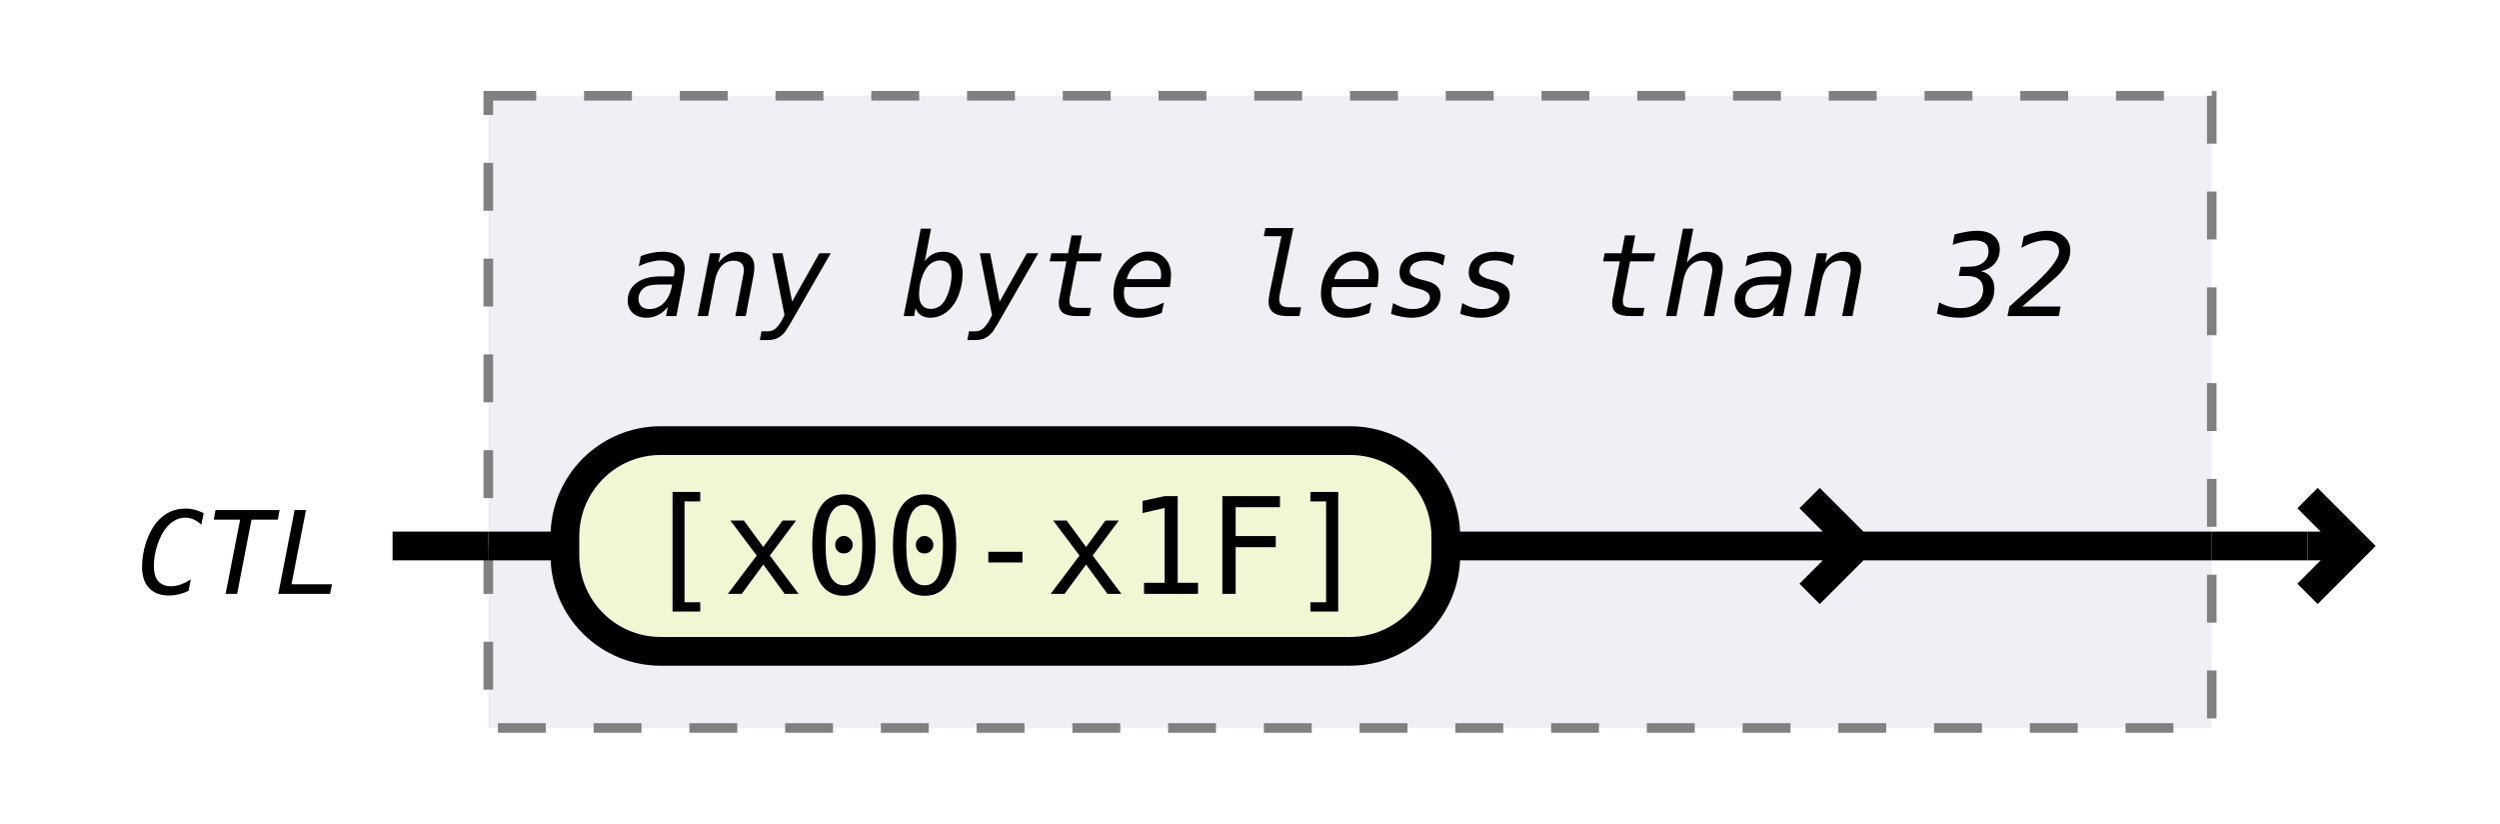
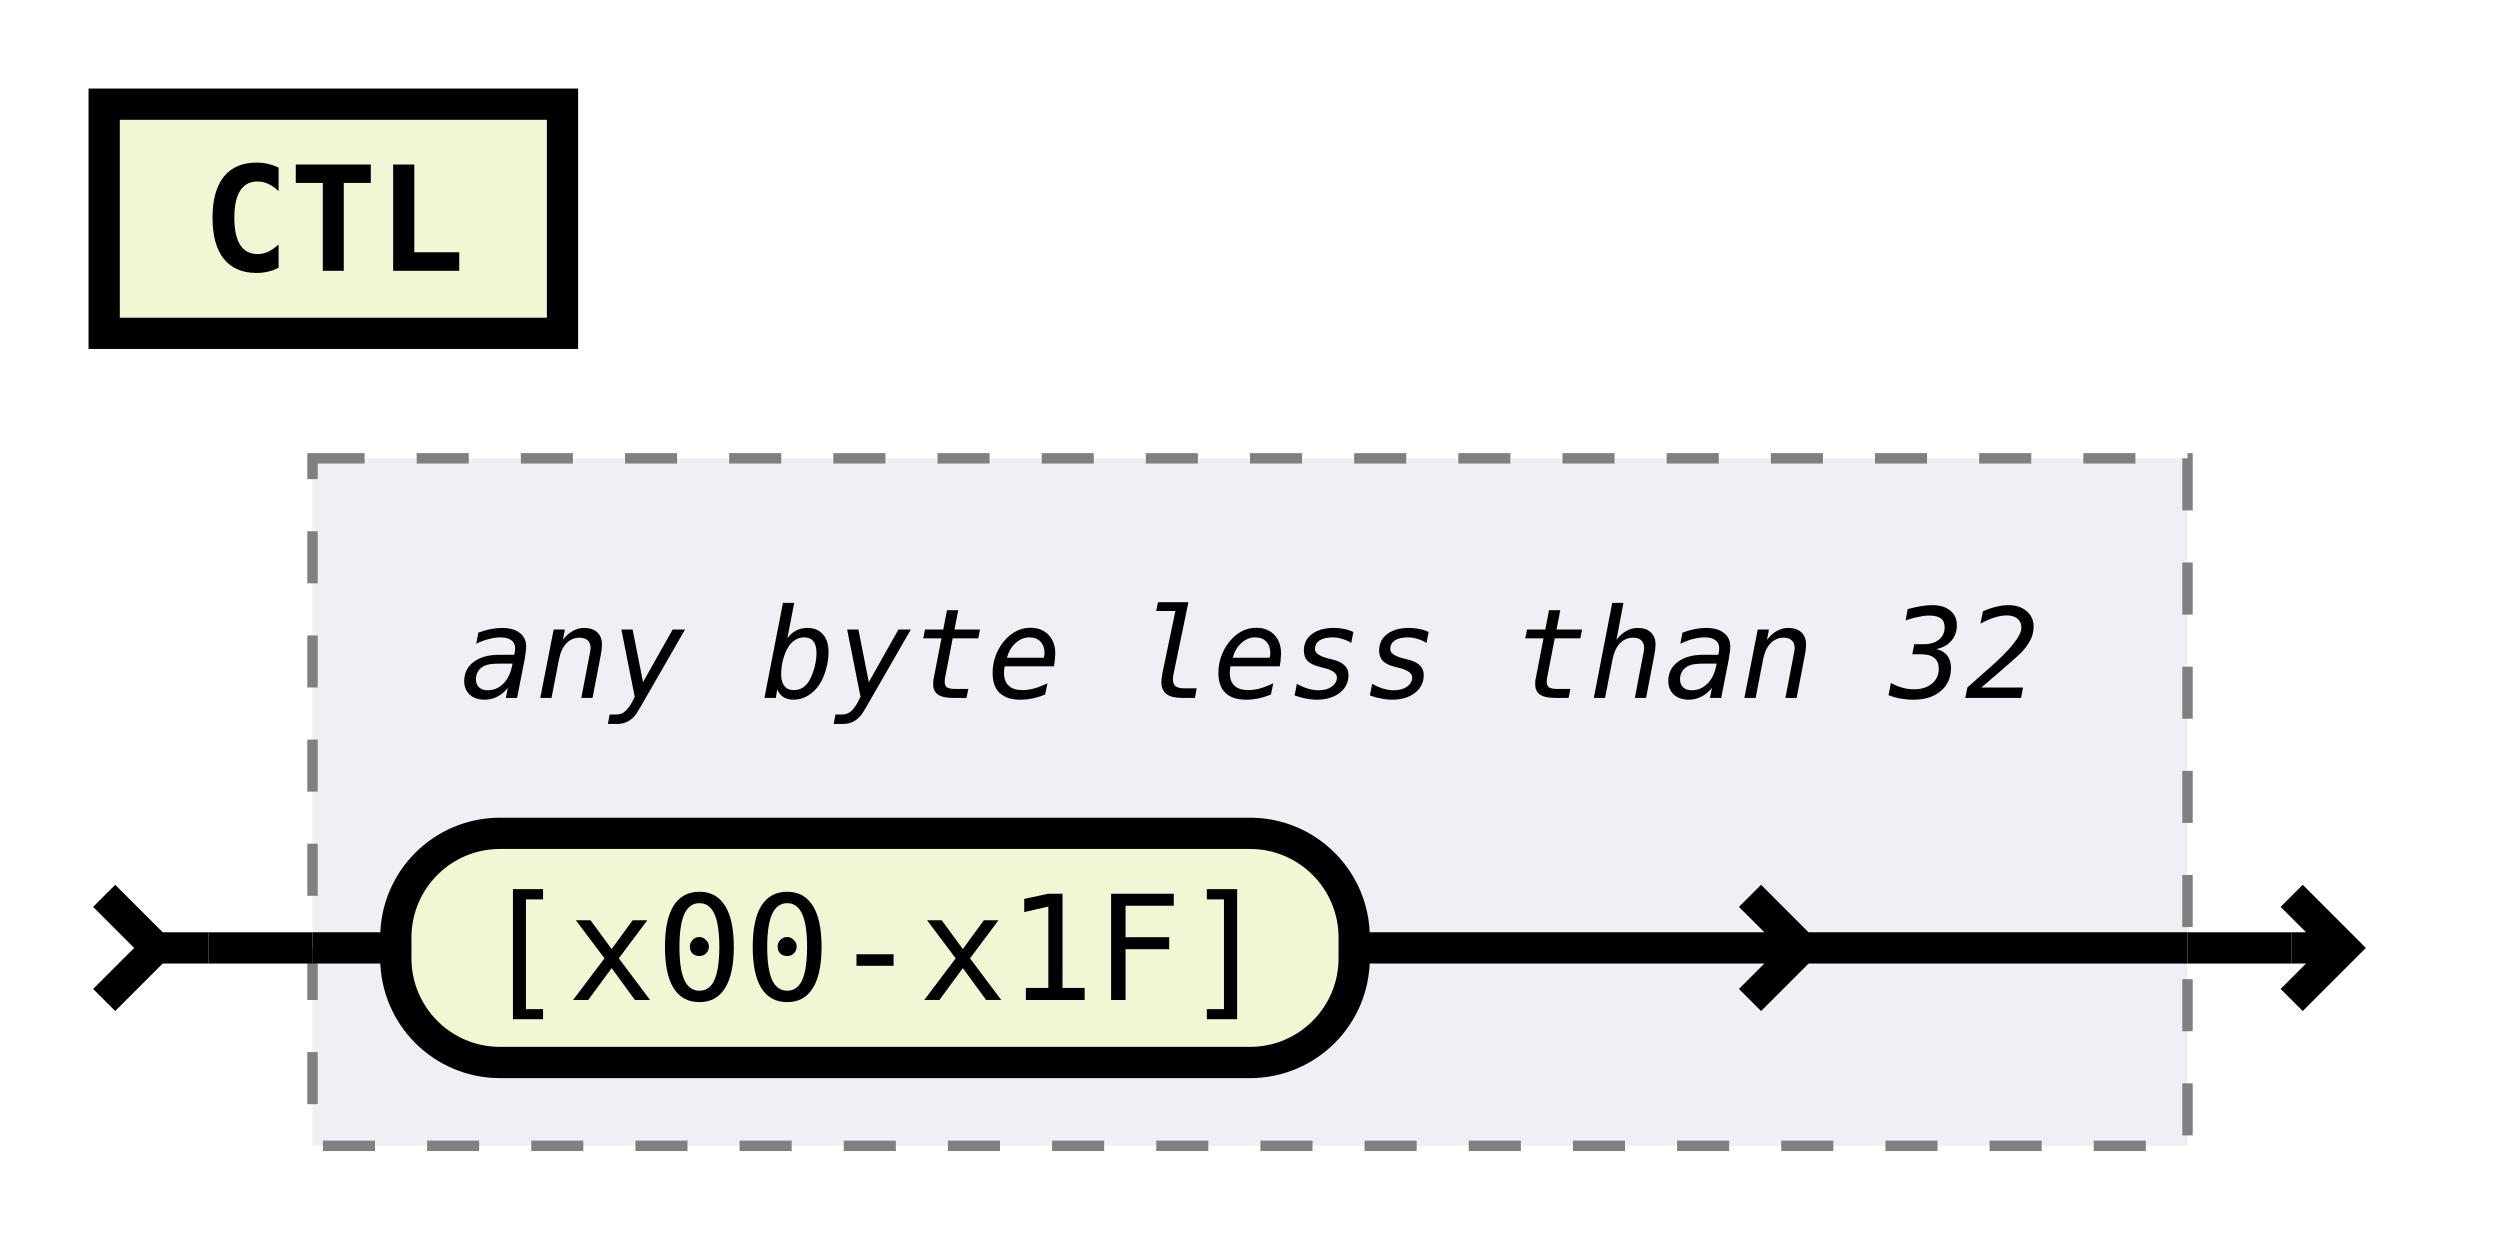
- <svg xmlns="http://www.w3.org/2000/svg" class="railroad" viewBox="0 0 261 86" width="261">
+ <svg xmlns="http://www.w3.org/2000/svg" class="railroad" viewBox="0 0 240 120" width="192pt">
  <style type="text/css">

    svg.railroad {
        background-color: hsl(30, 20%, 95%);
        background-size: 15px 15px;
        background-image: linear-gradient(to right, rgba(30, 30, 30, .05) 1px, transparent 1px),
                          linear-gradient(to bottom, rgba(30, 30, 30, .05) 1px, transparent 1px);
    }

    svg.railroad path {
        stroke-width: 3px;
        stroke: black;
        fill: transparent;
    }

    svg.railroad .debug {
        stroke-width: 1px;
        stroke: red;
    }

    svg.railroad text {
        font: 14px monospace;
        text-anchor: middle;
    }

    svg.railroad .nonterminal text {
        font-weight: bold;
    }

    svg.railroad text.comment {
        font: italic 12px monospace;
    }

    svg.railroad rect {
        stroke-width: 3px;
        stroke: black;
        fill:hsl(-290, 70%, 90%);
    }

    svg.railroad g.labeledbox &gt; rect {
        stroke-width: 1px;
        stroke: grey;
        stroke-dasharray: 5px;
        fill:rgba(90, 90, 150, .1);
    }</style>
-   <g class="sequence">
-     <g class="sequence">
-       <g>
-         <text class="comment" x="25" y="62">
+   <g class="verticalgrid">
+     <g class="horizontalgrid">
+       <g class="nonterminal">
+         <rect height="22" width="44" x="10" y="10" />
+         <text x="32" y="26">
CTL</text>
      </g>
-       <g class="labeledbox">
-         <rect height="66" width="180" x="51" y="10" />
-         <path d=" M 51 57 h 8 m 92 0 h 80 m -37 0 l -5 -5 m 0 10 l 5 -5 m 37 0" />
-         <g>
-           <text class="comment" x="141" y="33">
+     </g>
+     <g class="sequence">
+       <path d=" M 10 86 l 5 5 l -5 5 m 5 -5 h 5" />
+       <g class="sequence">
+         <g class="labeledbox">
+           <rect height="66" width="180" x="30" y="44" />
+           <path d=" M 30 91 h 8 m 92 0 h 80 m -37 0 l -5 -5 m 0 10 l 5 -5 m 37 0" />
+           <g>
+             <text class="comment" x="120" y="67">
any byte less than 32</text>
-         </g>
-         <g class="terminal">
-           <rect height="22" rx="10" ry="10" width="92" x="59" y="46" />
-           <text x="105" y="62">
+           </g>
+           <g class="terminal">
+             <rect height="22" rx="10" ry="10" width="92" x="38" y="80" />
+             <text x="84" y="96">
[x00-x1F]</text>
+           </g>
        </g>
      </g>
-       <path d=" M 41 57 h 10" />
+       <path d=" M 220 91 h 5 m -5 5 l 5 -5 l -5 -5 m 5 5" />
+       <path d=" M 20 91 h 10" />
+       <path d=" M 210 91 h 10" />
    </g>
-     <path d=" M 241 57 h 5 m -5 5 l 5 -5 l -5 -5 m 5 5" />
-     <path d=" M 231 57 h 10" />
  </g>
</svg>
